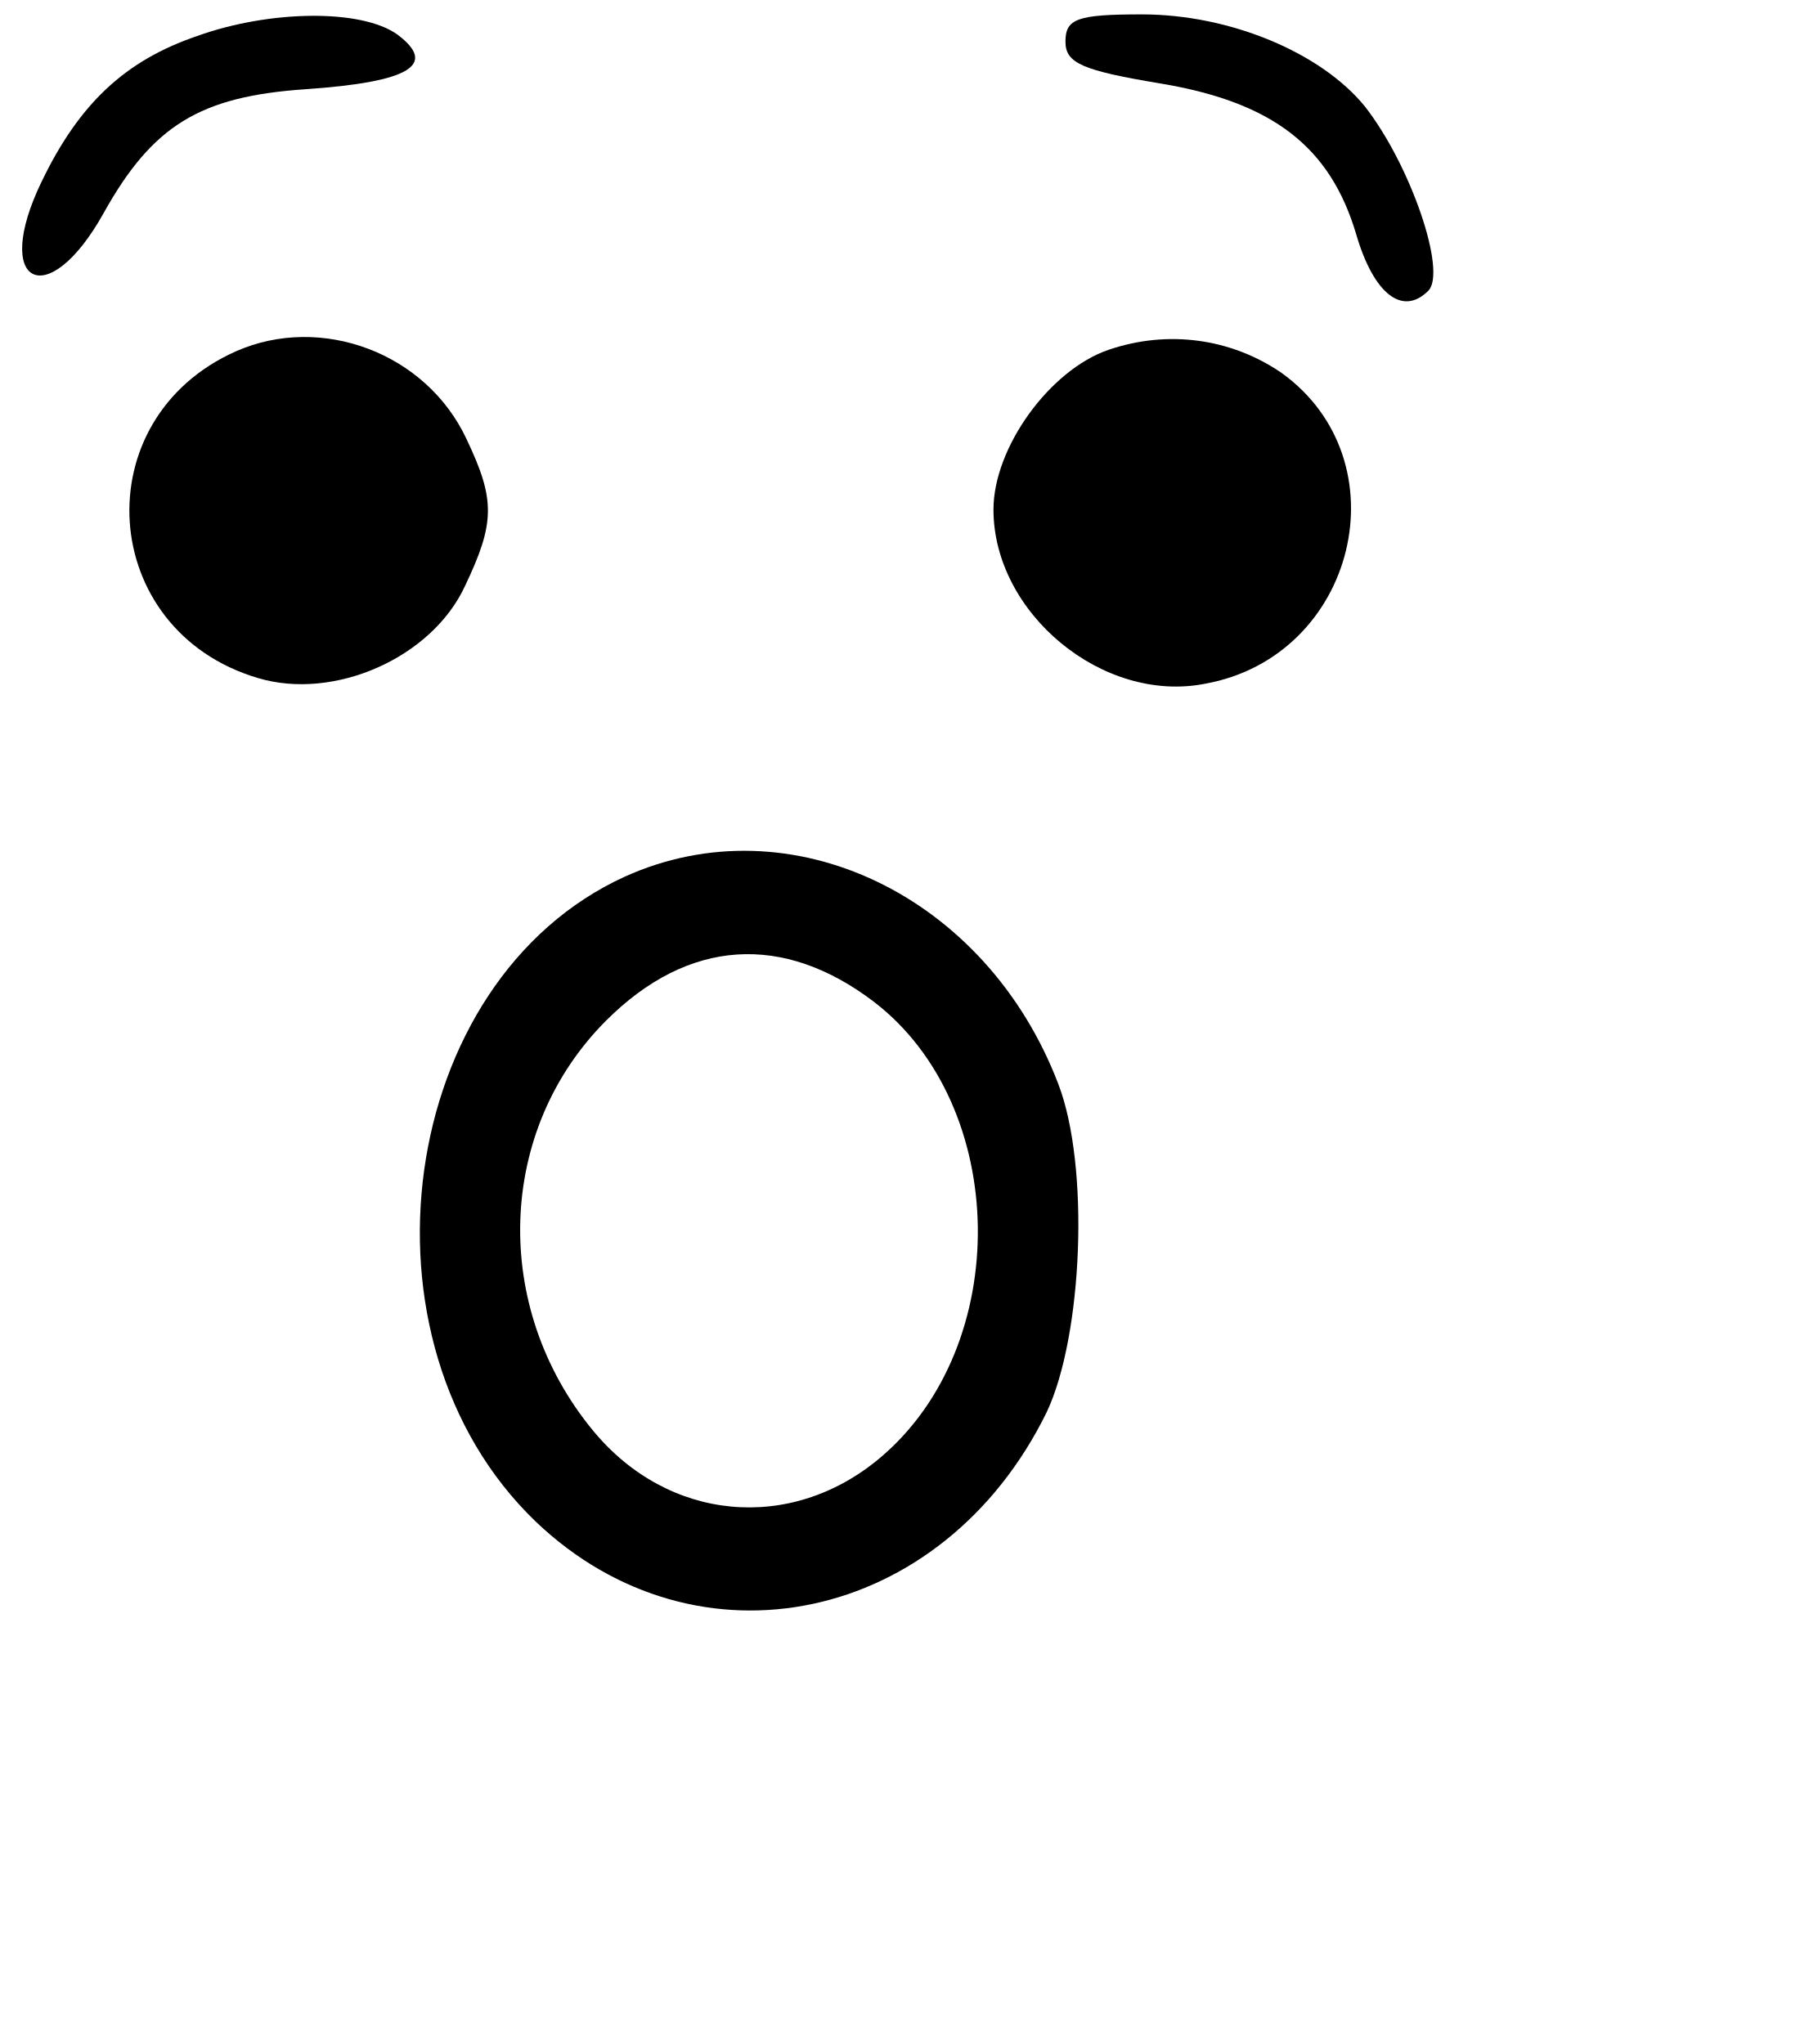
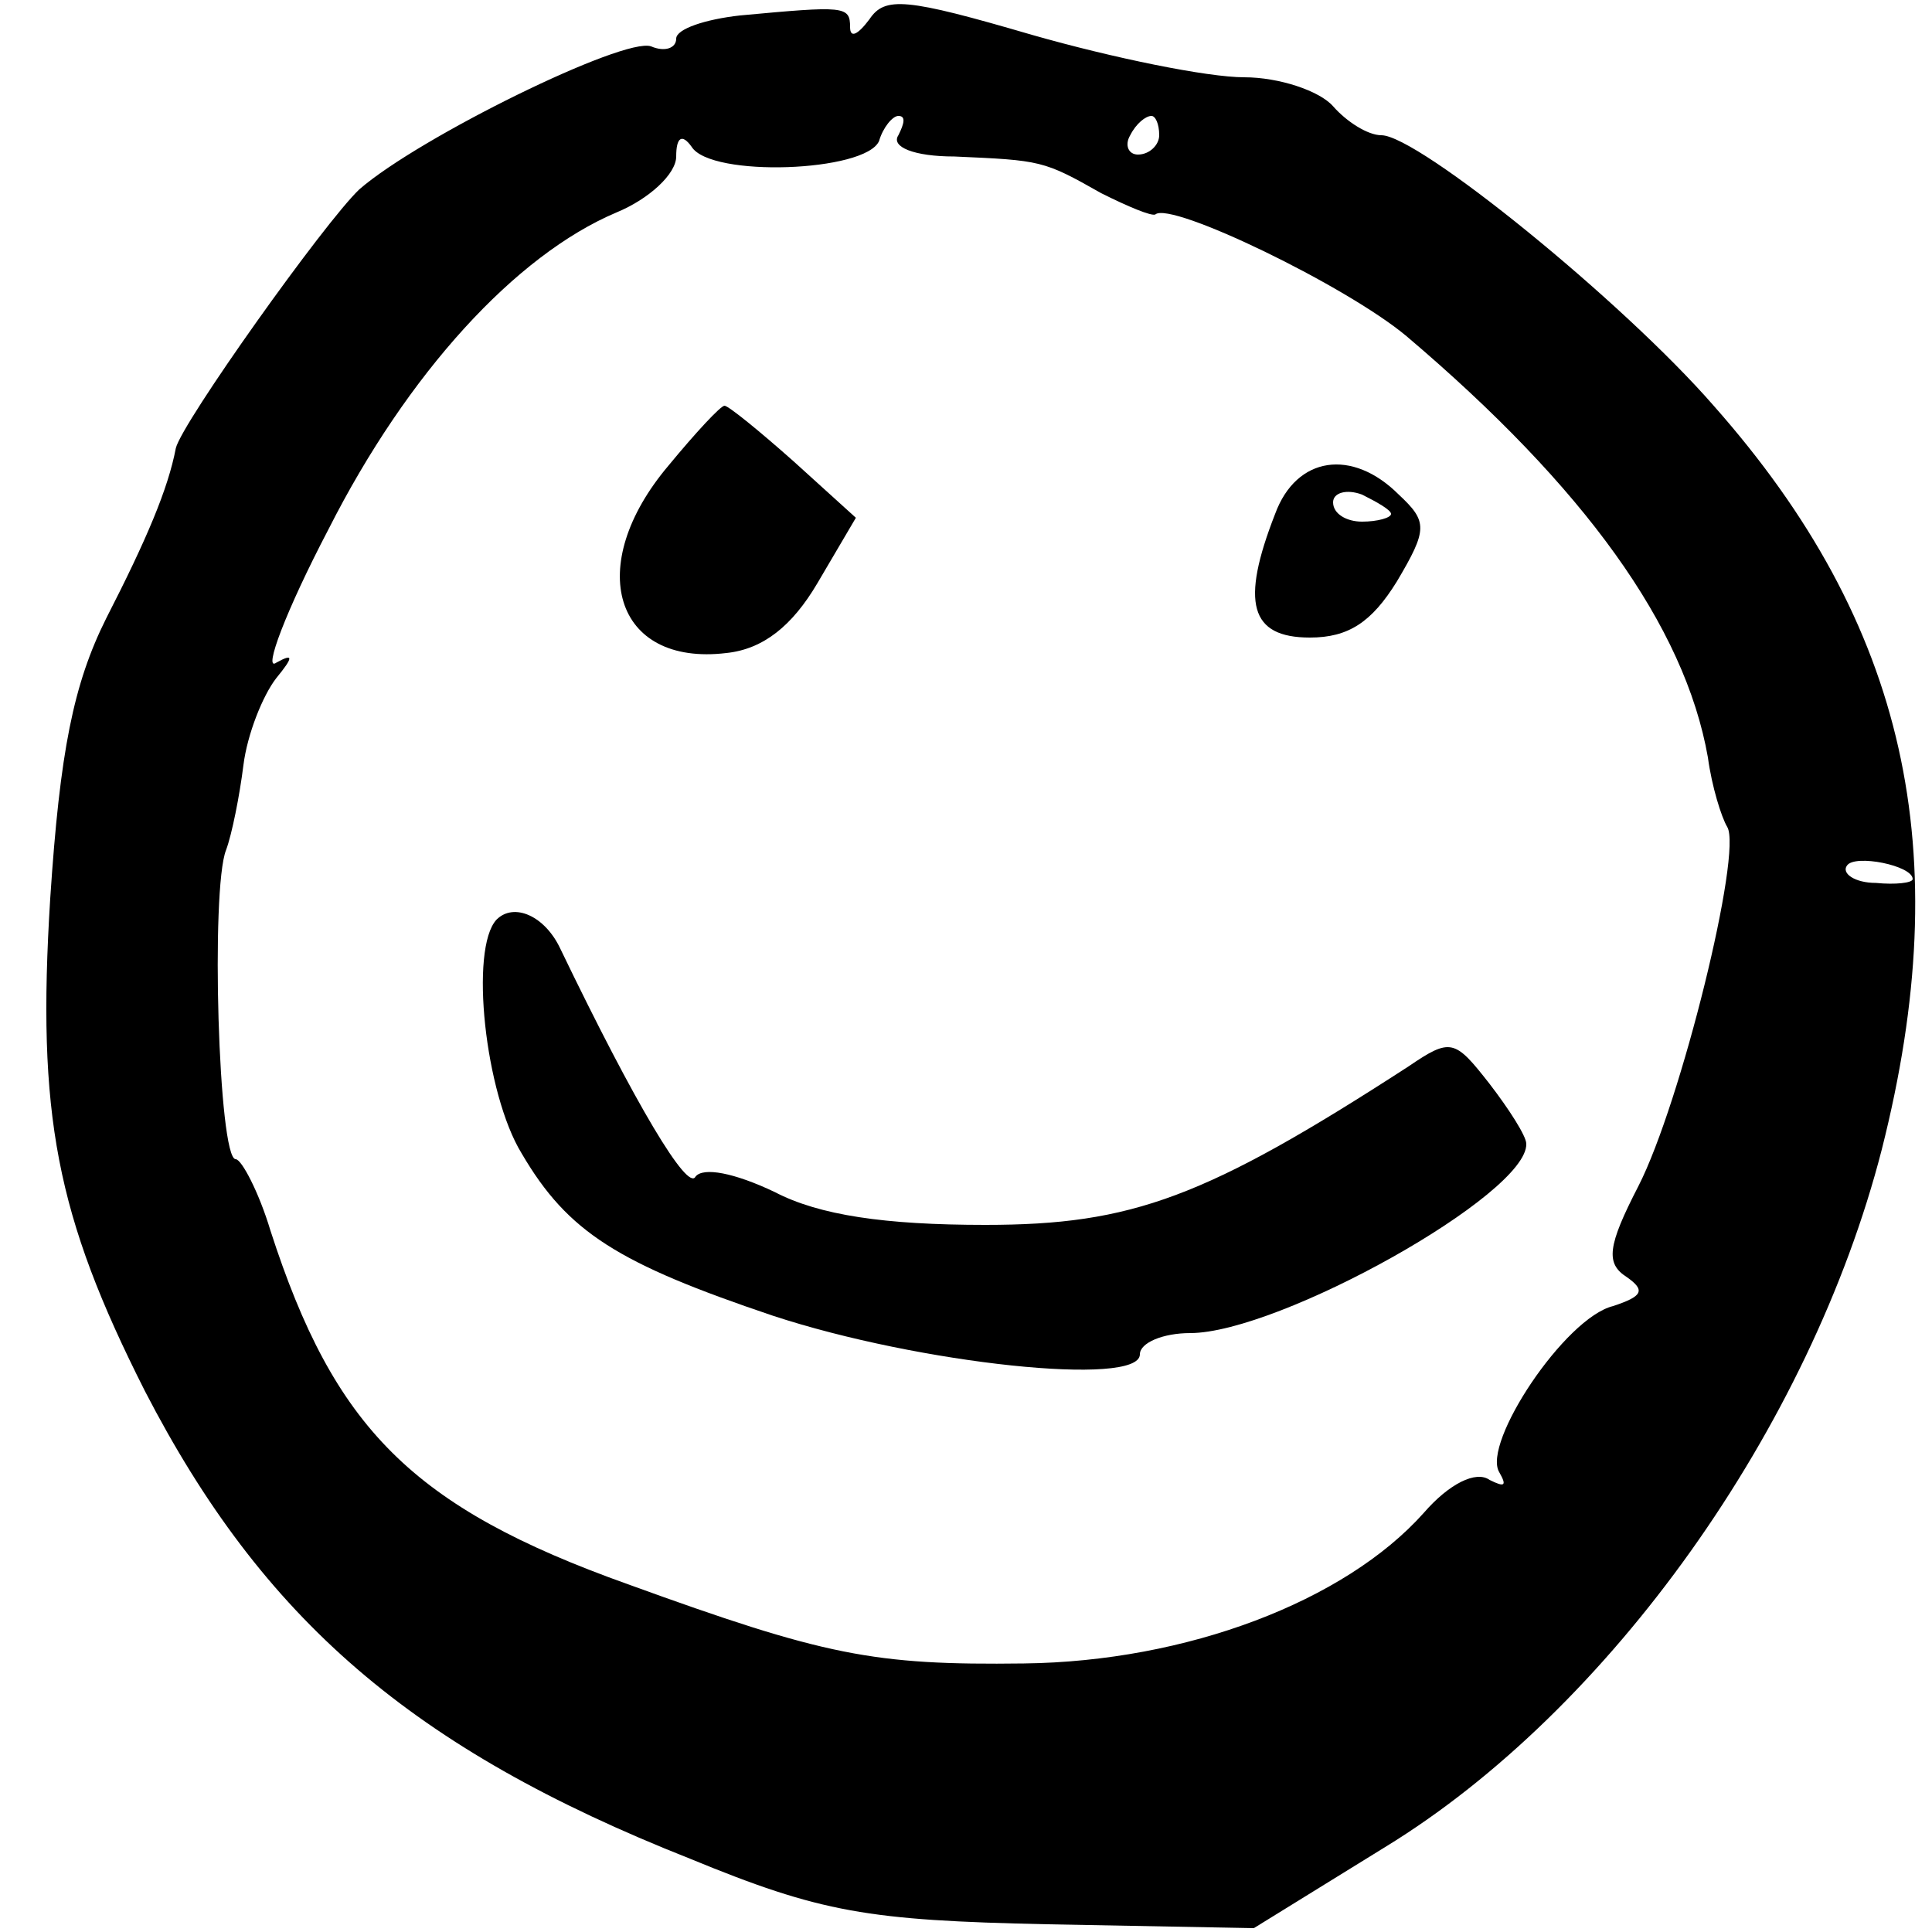
- <svg xmlns="http://www.w3.org/2000/svg" version="1.0" width="125pt" height="142pt" viewBox="0 0 125 142" preserveAspectRatio="xMidYMid meet">
-   <g transform="translate(0,114) scale(0.1,-0.1)" fill="#000000" stroke="none">
-     <path d="M137 1115 c-50 -17 -82 -47 -108 -101 -35 -72 4 -92 43 -22 34 61 67 81 140 86 73 5 92 17 64 38 -25 18 -89 17 -139 -1z" />
-     <path d="M740 1111 c0 -15 12 -20 66 -29 78 -13 118 -44 136 -105 12 -41 32 -57 50 -39 13 13 -12 87 -44 128 -30 37 -93 64 -155 64 -45 0 -53 -3 -53 -19z" />
-     <path d="M164 896 c-106 -47 -96 -194 15 -227 53 -16 121 14 144 64 21 44 21 60 1 102 -28 60 -101 87 -160 61z" />
-     <path d="M770 897 c-41 -14 -80 -68 -80 -111 0 -72 76 -135 147 -121 105 19 138 155 53 216 -35 24 -79 30 -120 16z" />
-     <path d="M434 531 c-158 -72 -193 -322 -62 -448 112 -107 283 -71 355 76 25 53 30 171 8 228 -50 131 -186 196 -301 144z m173 -87 c94 -72 97 -239 4 -317 -62 -52 -147 -44 -199 19 -71 86 -67 209 9 285 57 57 123 61 186 13z" />
+ <svg xmlns="http://www.w3.org/2000/svg" version="1.0" width="100pt" height="100pt" viewBox="0 0 100 100" preserveAspectRatio="xMidYMid meet">
+   <g transform="translate(0,100) scale(0.1,-0.1)" fill="#000000" stroke="none">
+     <path d="M383 992 c-18 -2 -33 -7 -33 -12 0 -5 -6 -7 -13 -4 -14 5 -120 -47 -151 -74 -18 -17 -92 -121 -95 -134 -4 -21 -15 -47 -36 -88 -17 -34 -24 -69 -29 -145 -7 -112 3 -164 49 -255 61 -118 138 -185 282 -242 68 -28 92 -32 185 -34 l107 -2 68 42 c116 71 220 217 257 361 39 154 13 272 -87 385 -47 54 -153 140 -172 140 -7 0 -18 7 -25 15 -7 8 -28 15 -46 15 -19 0 -68 10 -110 22 -65 19 -76 20 -84 8 -6 -8 -10 -10 -10 -4 0 11 -3 11 -57 6z m82 -62 c-4 -6 8 -11 29 -11 45 -2 46 -2 76 -19 14 -7 26 -12 28 -11 8 7 99 -37 130 -63 92 -78 144 -150 156 -218 2 -15 7 -31 10 -36 8 -13 -24 -143 -46 -186 -16 -31 -17 -40 -6 -47 10 -7 8 -10 -7 -15 -25 -6 -68 -71 -59 -86 4 -7 3 -8 -5 -4 -7 5 -21 -2 -34 -17 -41 -46 -123 -77 -207 -78 -78 -1 -103 4 -205 41 -112 40 -152 81 -185 183 -6 20 -15 37 -18 37 -9 0 -13 140 -5 160 3 8 7 28 9 44 2 16 10 36 17 45 9 11 9 13 0 8 -7 -5 5 27 27 69 41 81 97 142 149 164 17 7 31 20 31 29 0 10 3 12 8 5 10 -16 90 -13 97 3 2 7 7 13 10 13 4 0 3 -4 0 -10z m135 0 c0 -5 -5 -10 -11 -10 -5 0 -7 5 -4 10 3 6 8 10 11 10 2 0 4 -4 4 -10z m390 -385 c0 -2 -9 -3 -19 -2 -11 0 -18 5 -15 9 4 6 34 0 34 -7z" />
+     <path d="M346 759 c-44 -52 -28 -104 30 -97 19 2 34 14 47 36 l20 34 -32 29 c-18 16 -34 29 -36 29 -2 0 -15 -14 -29 -31z" />
+     <path d="M660 734 c-18 -46 -13 -64 18 -64 20 0 32 8 45 29 16 27 16 31 1 45 -24 24 -53 20 -64 -10z m60 0 c0 -2 -7 -4 -15 -4 -8 0 -15 4 -15 10 0 5 7 7 15 4 8 -4 15 -8 15 -10z" />
+     <path d="M257 524 c-14 -15 -6 -90 13 -121 24 -41 50 -57 130 -84 76 -25 190 -37 190 -20 0 6 12 11 26 11 46 0 175 72 174 98 0 4 -9 18 -19 31 -18 23 -20 24 -42 9 -105 -68 -143 -82 -219 -82 -52 0 -86 5 -109 17 -21 10 -37 13 -41 8 -4 -8 -31 37 -70 118 -8 17 -24 24 -33 15z" />
  </g>
</svg>
